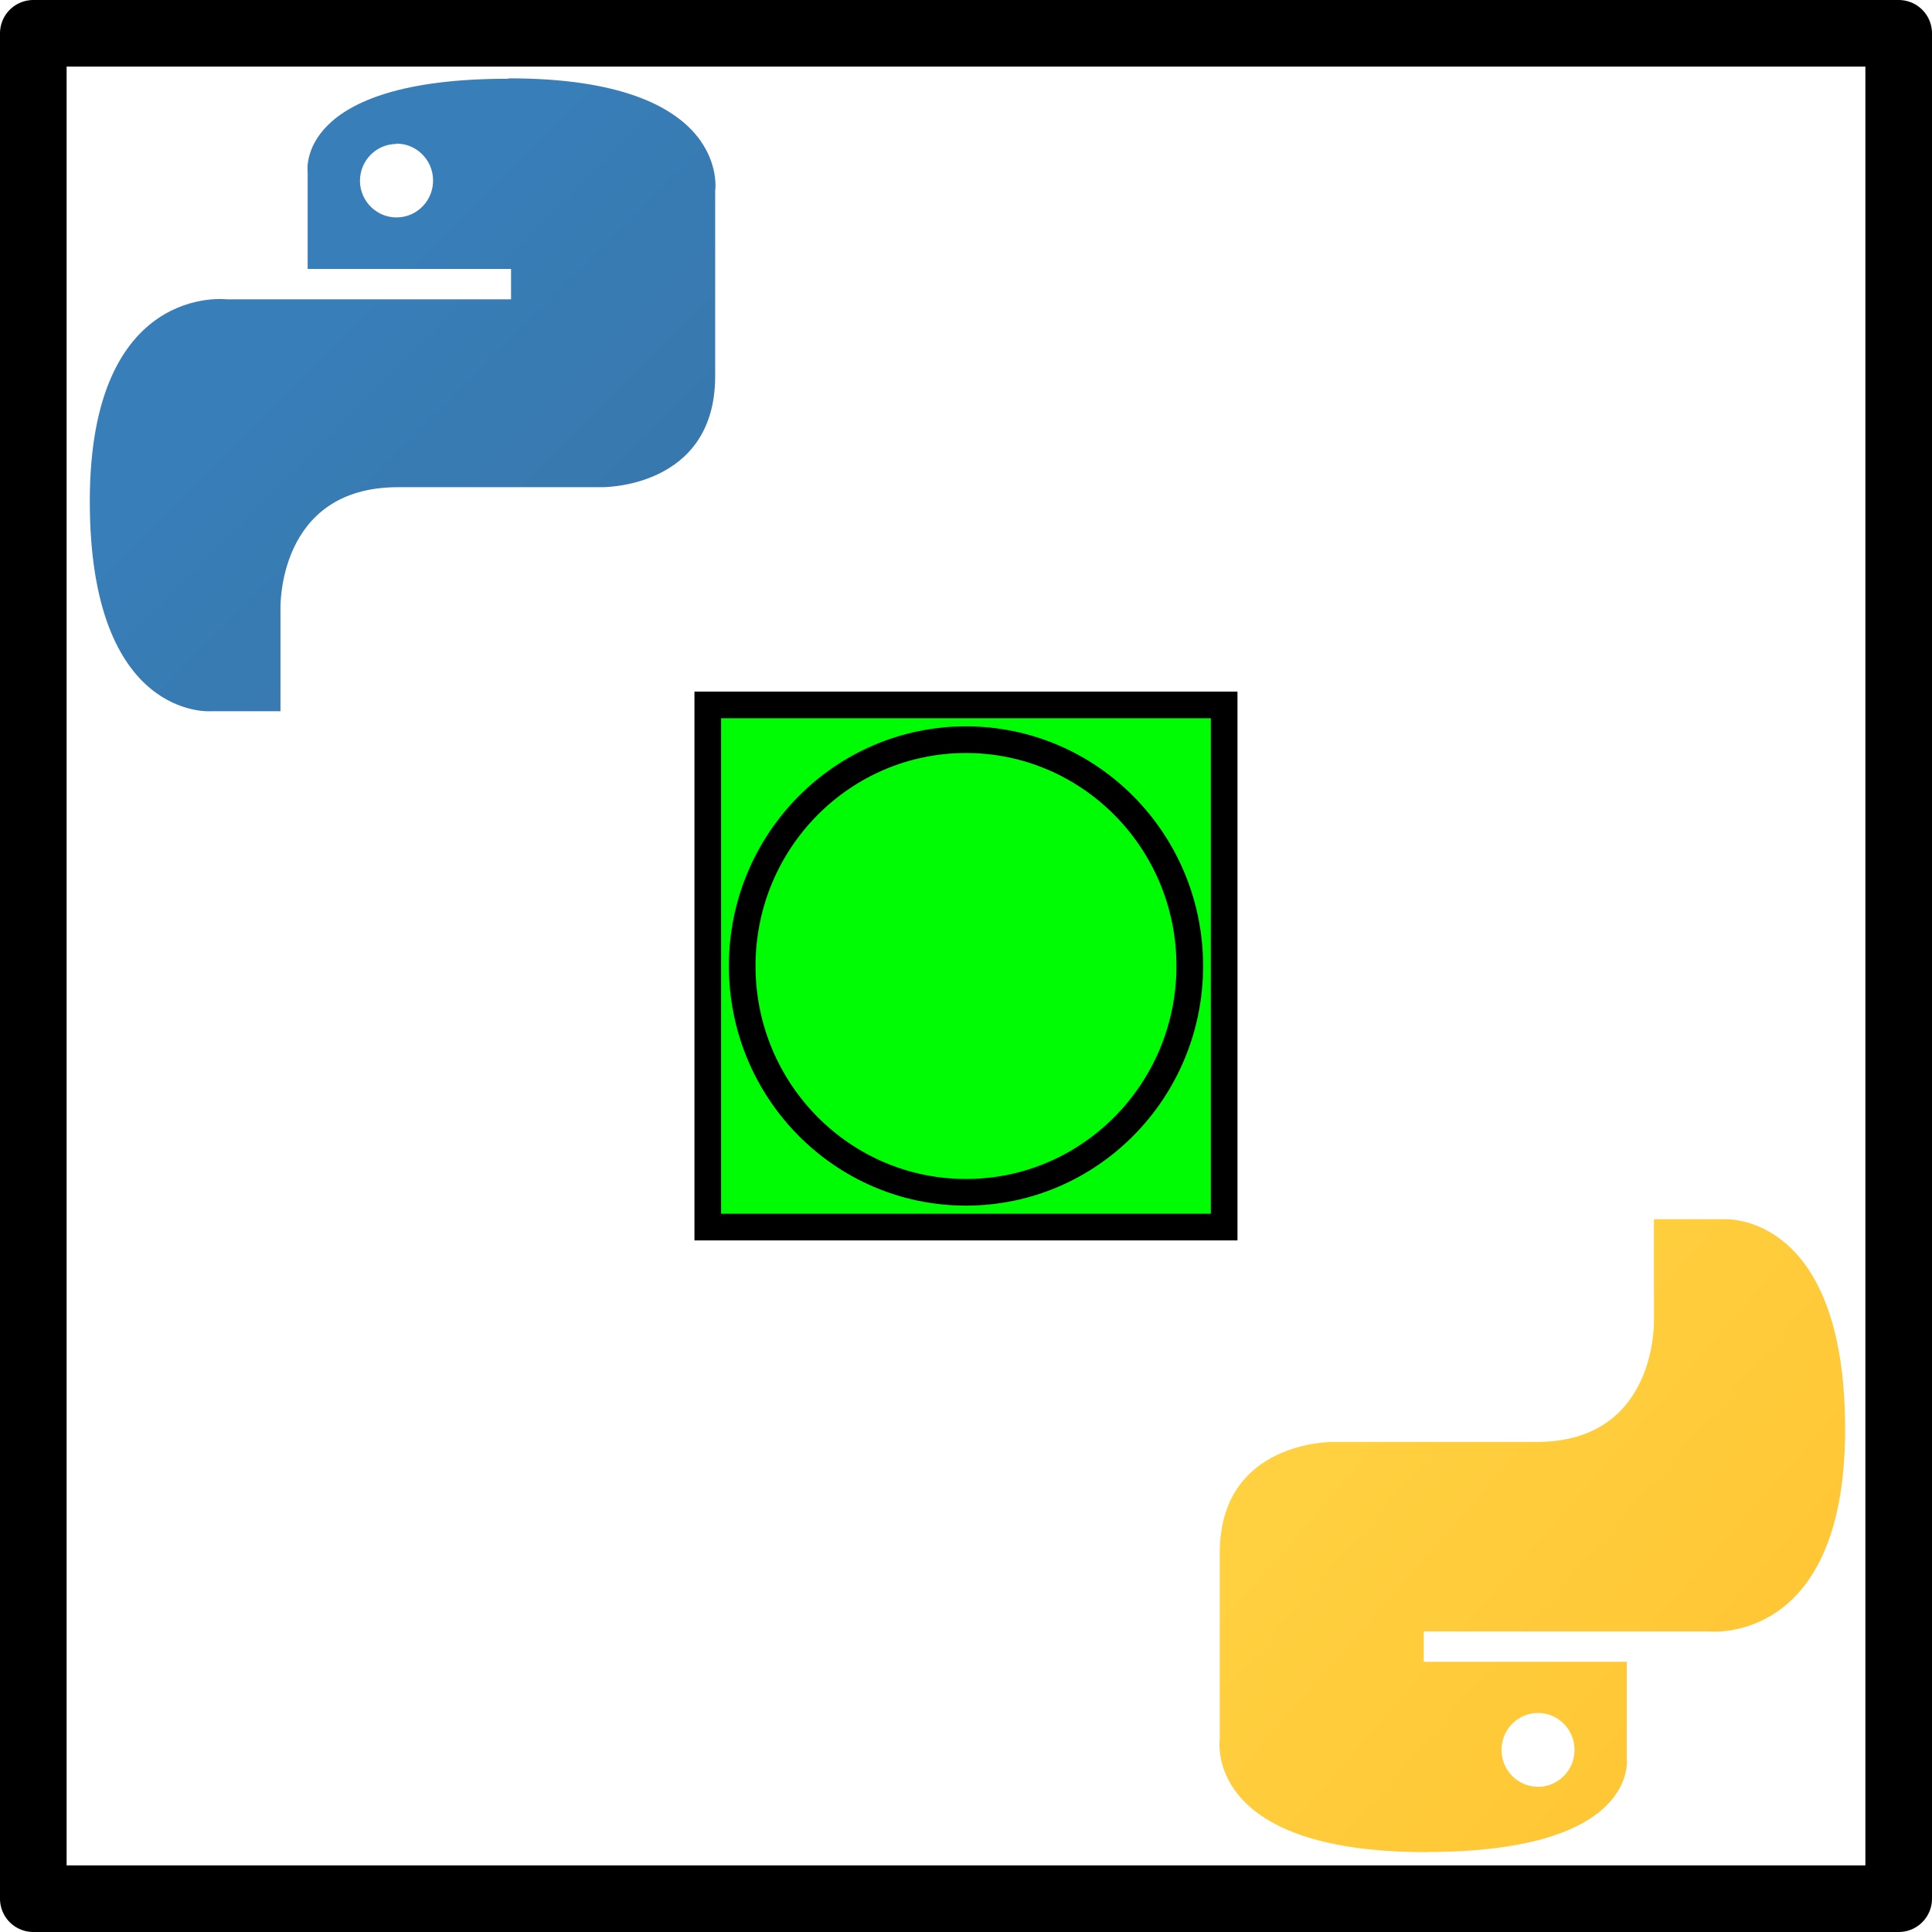
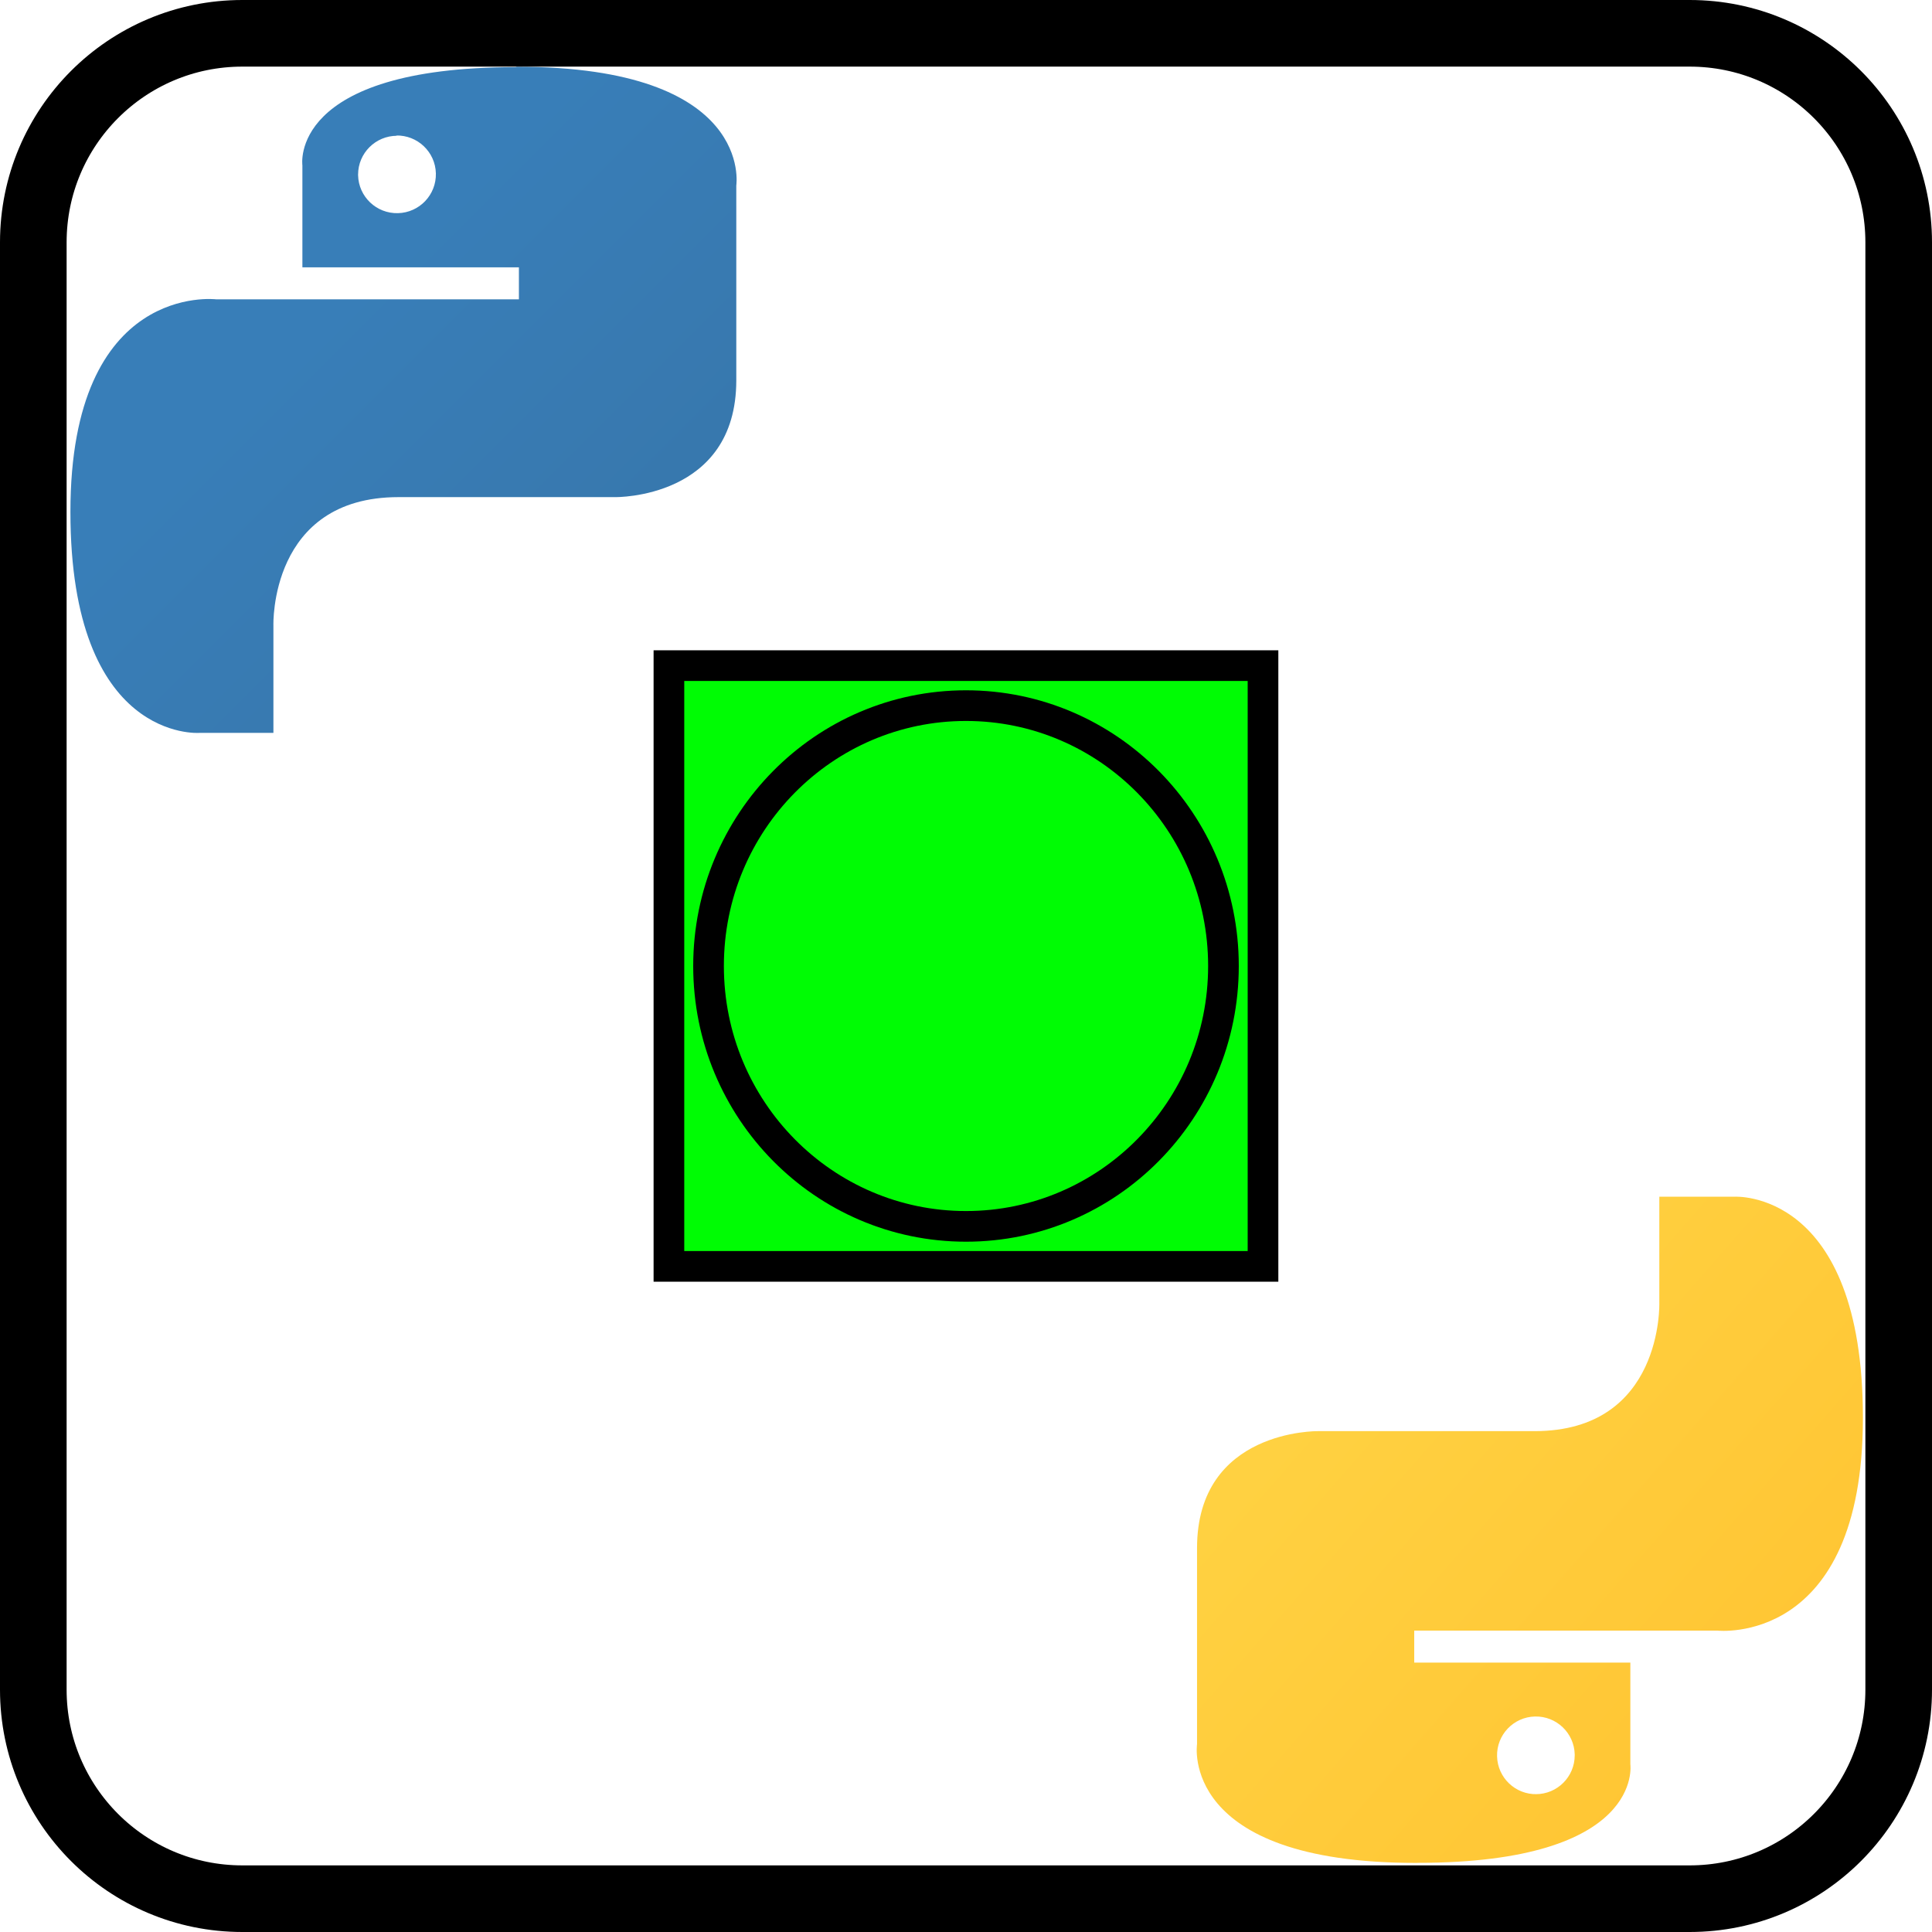
<svg xmlns="http://www.w3.org/2000/svg" width="29" height="29" version="1.1" id="svg2">
  <defs id="defs15">
-     <linearGradient id="a" x1="-133.268" y1="-202.91" x2="-133.198" y2="-202.84" gradientTransform="matrix(189.38,0,0,189.81,25243.061,38519.171)" gradientUnits="userSpaceOnUse">
+     <linearGradient id="a" x1="-133.268" y1="-202.91" x2="-133.198" y2="-202.84" gradientTransform="matrix(201.6247,0,0,199.8,26874.814,40546.263)" gradientUnits="userSpaceOnUse">
      <stop offset="0" stop-color="#387eb8" id="stop1743" />
      <stop offset="1" stop-color="#366994" id="stop1745" />
    </linearGradient>
-     <linearGradient id="b" x1="-133.575" y1="-203.203" x2="-133.495" y2="-203.133" gradientTransform="matrix(189.38,0,0,189.81,25309.062,38583.419)" gradientUnits="userSpaceOnUse">
+     <linearGradient id="b" x1="-133.575" y1="-203.203" x2="-133.495" y2="-203.133" gradientTransform="matrix(201.6247,0,0,199.8,26943.935,40612.826)" gradientUnits="userSpaceOnUse">
      <stop offset="0" stop-color="#ffe052" id="stop1748" />
      <stop offset="1" stop-color="#ffc331" id="stop1750" />
    </linearGradient>
  </defs>
-   <path d="m 7.625,1.182 c -3.21,0 -3.007,1.4 -3.007,1.4 v 1.455 H 7.671 V 4.493 H 3.403 c 0,0 -2.055,-0.255 -2.055,3.031 0,3.286 1.814,3.152 1.814,3.152 H 4.21 V 9.143 c 0,0 -0.059,-1.83 1.763,-1.83 h 3.057 c 0,0 1.705,0.027 1.705,-1.666 V 2.869 c 0,0 0.259,-1.693 -3.093,-1.693 v 0 z M 5.938,2.156 A 0.549,0.554 0 1 1 5.403,2.724 v -0.009 A 0.549,0.554 0 0 1 5.952,2.161 v 0 z" style="fill:url(#a);stroke-width:1" id="path1757" />
-   <path d="m 21.416,27.799 c 3.205,0 3.002,-1.405 3.002,-1.405 v -1.45 h -3.047 v -0.456 h 4.274 c 0,0 2.051,0.232 2.051,-3.035 0,-3.267 -1.811,-3.152 -1.811,-3.152 h -1.059 v 1.513 c 0,0 0.059,1.83 -1.76,1.83 h -3.053 c 0,0 -1.704,-0.026 -1.704,1.667 v 2.797 c 0,0 -0.258,1.693 3.088,1.693 h 0.018 z m 1.684,-0.979 a 0.548,0.554 0 1 1 0.534,-0.567 v 0.014 a 0.548,0.554 0 0 1 -0.548,0.554 h 0.014 z" style="fill:url(#b);stroke-width:1" id="path1759" />
-   <rect style="fill:none;fill-opacity:1;fill-rule:evenodd;stroke:#000000;stroke-width:1;stroke-linejoin:round;stroke-miterlimit:0;paint-order:stroke fill markers" id="rect9579" width="28" height="28" x="0.5" y="0.5" />
-   <rect x="10.624" y="10.581" width="7.751" height="7.838" id="7fb48d028a00BASE" style="fill:#00fc04;stroke:#000000;stroke-width:0.4;stroke-dasharray:none" />
-   <ellipse cx="14.5" cy="14.5" id="7fb48d028a00BUT" style="fill:#00fc04;stroke:#000000;stroke-width:0.4;stroke-dasharray:none" rx="3.359" ry="3.397" />
+   <path d="m 7.741,1.008 c -3.418,0 -3.202,1.474 -3.202,1.474 v 1.531 h 3.25 V 4.493 H 3.245 c 0,0 -2.188,-0.269 -2.188,3.19 0,3.459 1.932,3.318 1.932,3.318 h 1.115 V 9.388 c 0,0 -0.063,-1.926 1.877,-1.926 h 3.255 c 0,0 1.816,0.029 1.816,-1.753 V 2.784 c 0,0 0.275,-1.782 -3.294,-1.782 v 0 z M 5.944,2.034 A 0.584,0.583 0 1 1 5.375,2.631 v -0.01 A 0.584,0.583 0 0 1 5.959,2.038 v 0 z" style="fill:url(#a);stroke-width:1.059" id="path1757" />
+   <path d="m 21.276,27.962 c 3.412,0 3.196,-1.479 3.196,-1.479 v -1.527 h -3.244 v -0.48 h 4.551 c 0,0 2.184,0.244 2.184,-3.195 0,-3.439 -1.928,-3.318 -1.928,-3.318 h -1.128 v 1.592 c 0,0 0.062,1.927 -1.874,1.927 h -3.251 c 0,0 -1.814,-0.027 -1.814,1.755 v 2.944 c 0,0 -0.275,1.782 3.288,1.782 h 0.019 z m 1.793,-1.031 a 0.583,0.583 0 1 1 0.568,-0.597 v 0.014 a 0.583,0.583 0 0 1 -0.583,0.583 h 0.014 z" style="fill:url(#b);stroke-width:1.059" id="path1759" />
+   <rect style="fill:none;fill-opacity:1;fill-rule:evenodd;stroke:#000000;stroke-width:1;stroke-linejoin:round;stroke-miterlimit:0;paint-order:stroke fill markers;stroke-dasharray:none" id="rect9579" width="28" height="28" x="0.5" y="0.5" ry="3.137" />
+   <g id="g1" transform="matrix(1.15049,0,0,1.15049,-2.182109,-2.182106)">
+     <rect x="10.624" y="10.581" width="7.751" height="7.838" id="7fb48d028a00BASE" style="fill:#00fc04;stroke:#000000;stroke-width:0.4;stroke-dasharray:none" />
+     <ellipse cx="14.5" cy="14.5" id="7fb48d028a00BUT" style="fill:#00fc04;stroke:#000000;stroke-width:0.4;stroke-dasharray:none" rx="3.359" ry="3.397" />
+   </g>
</svg>
